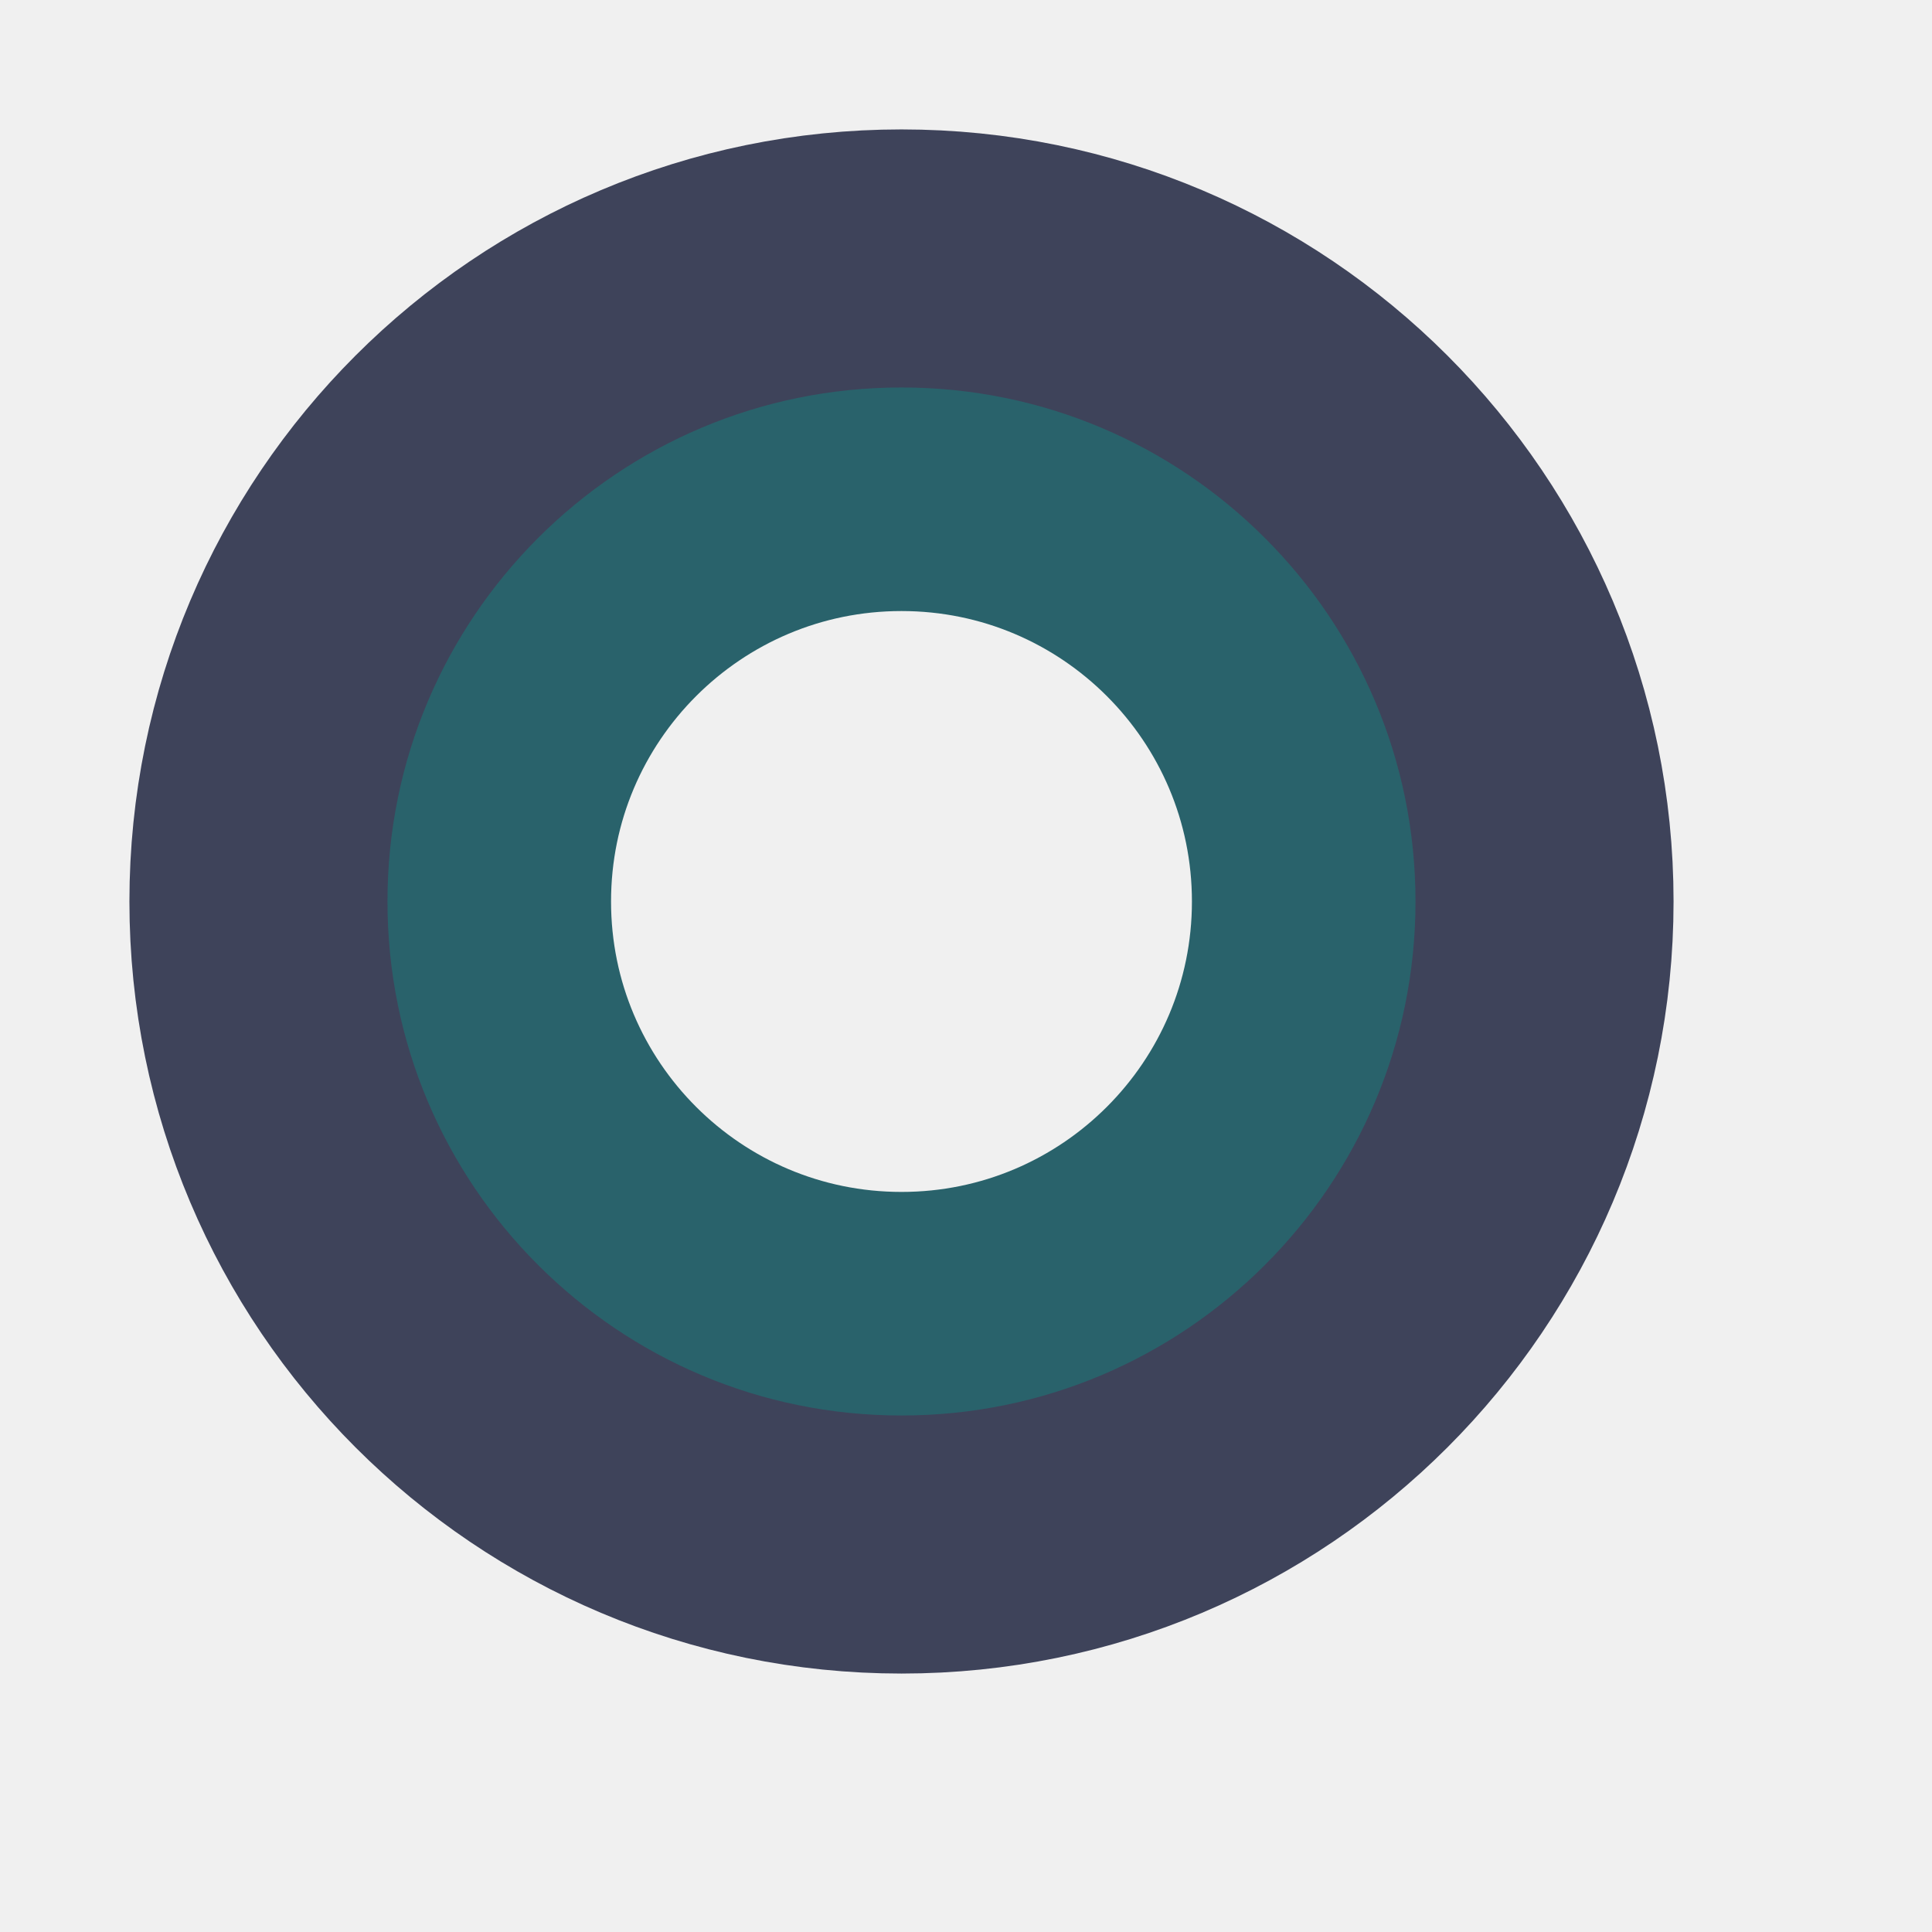
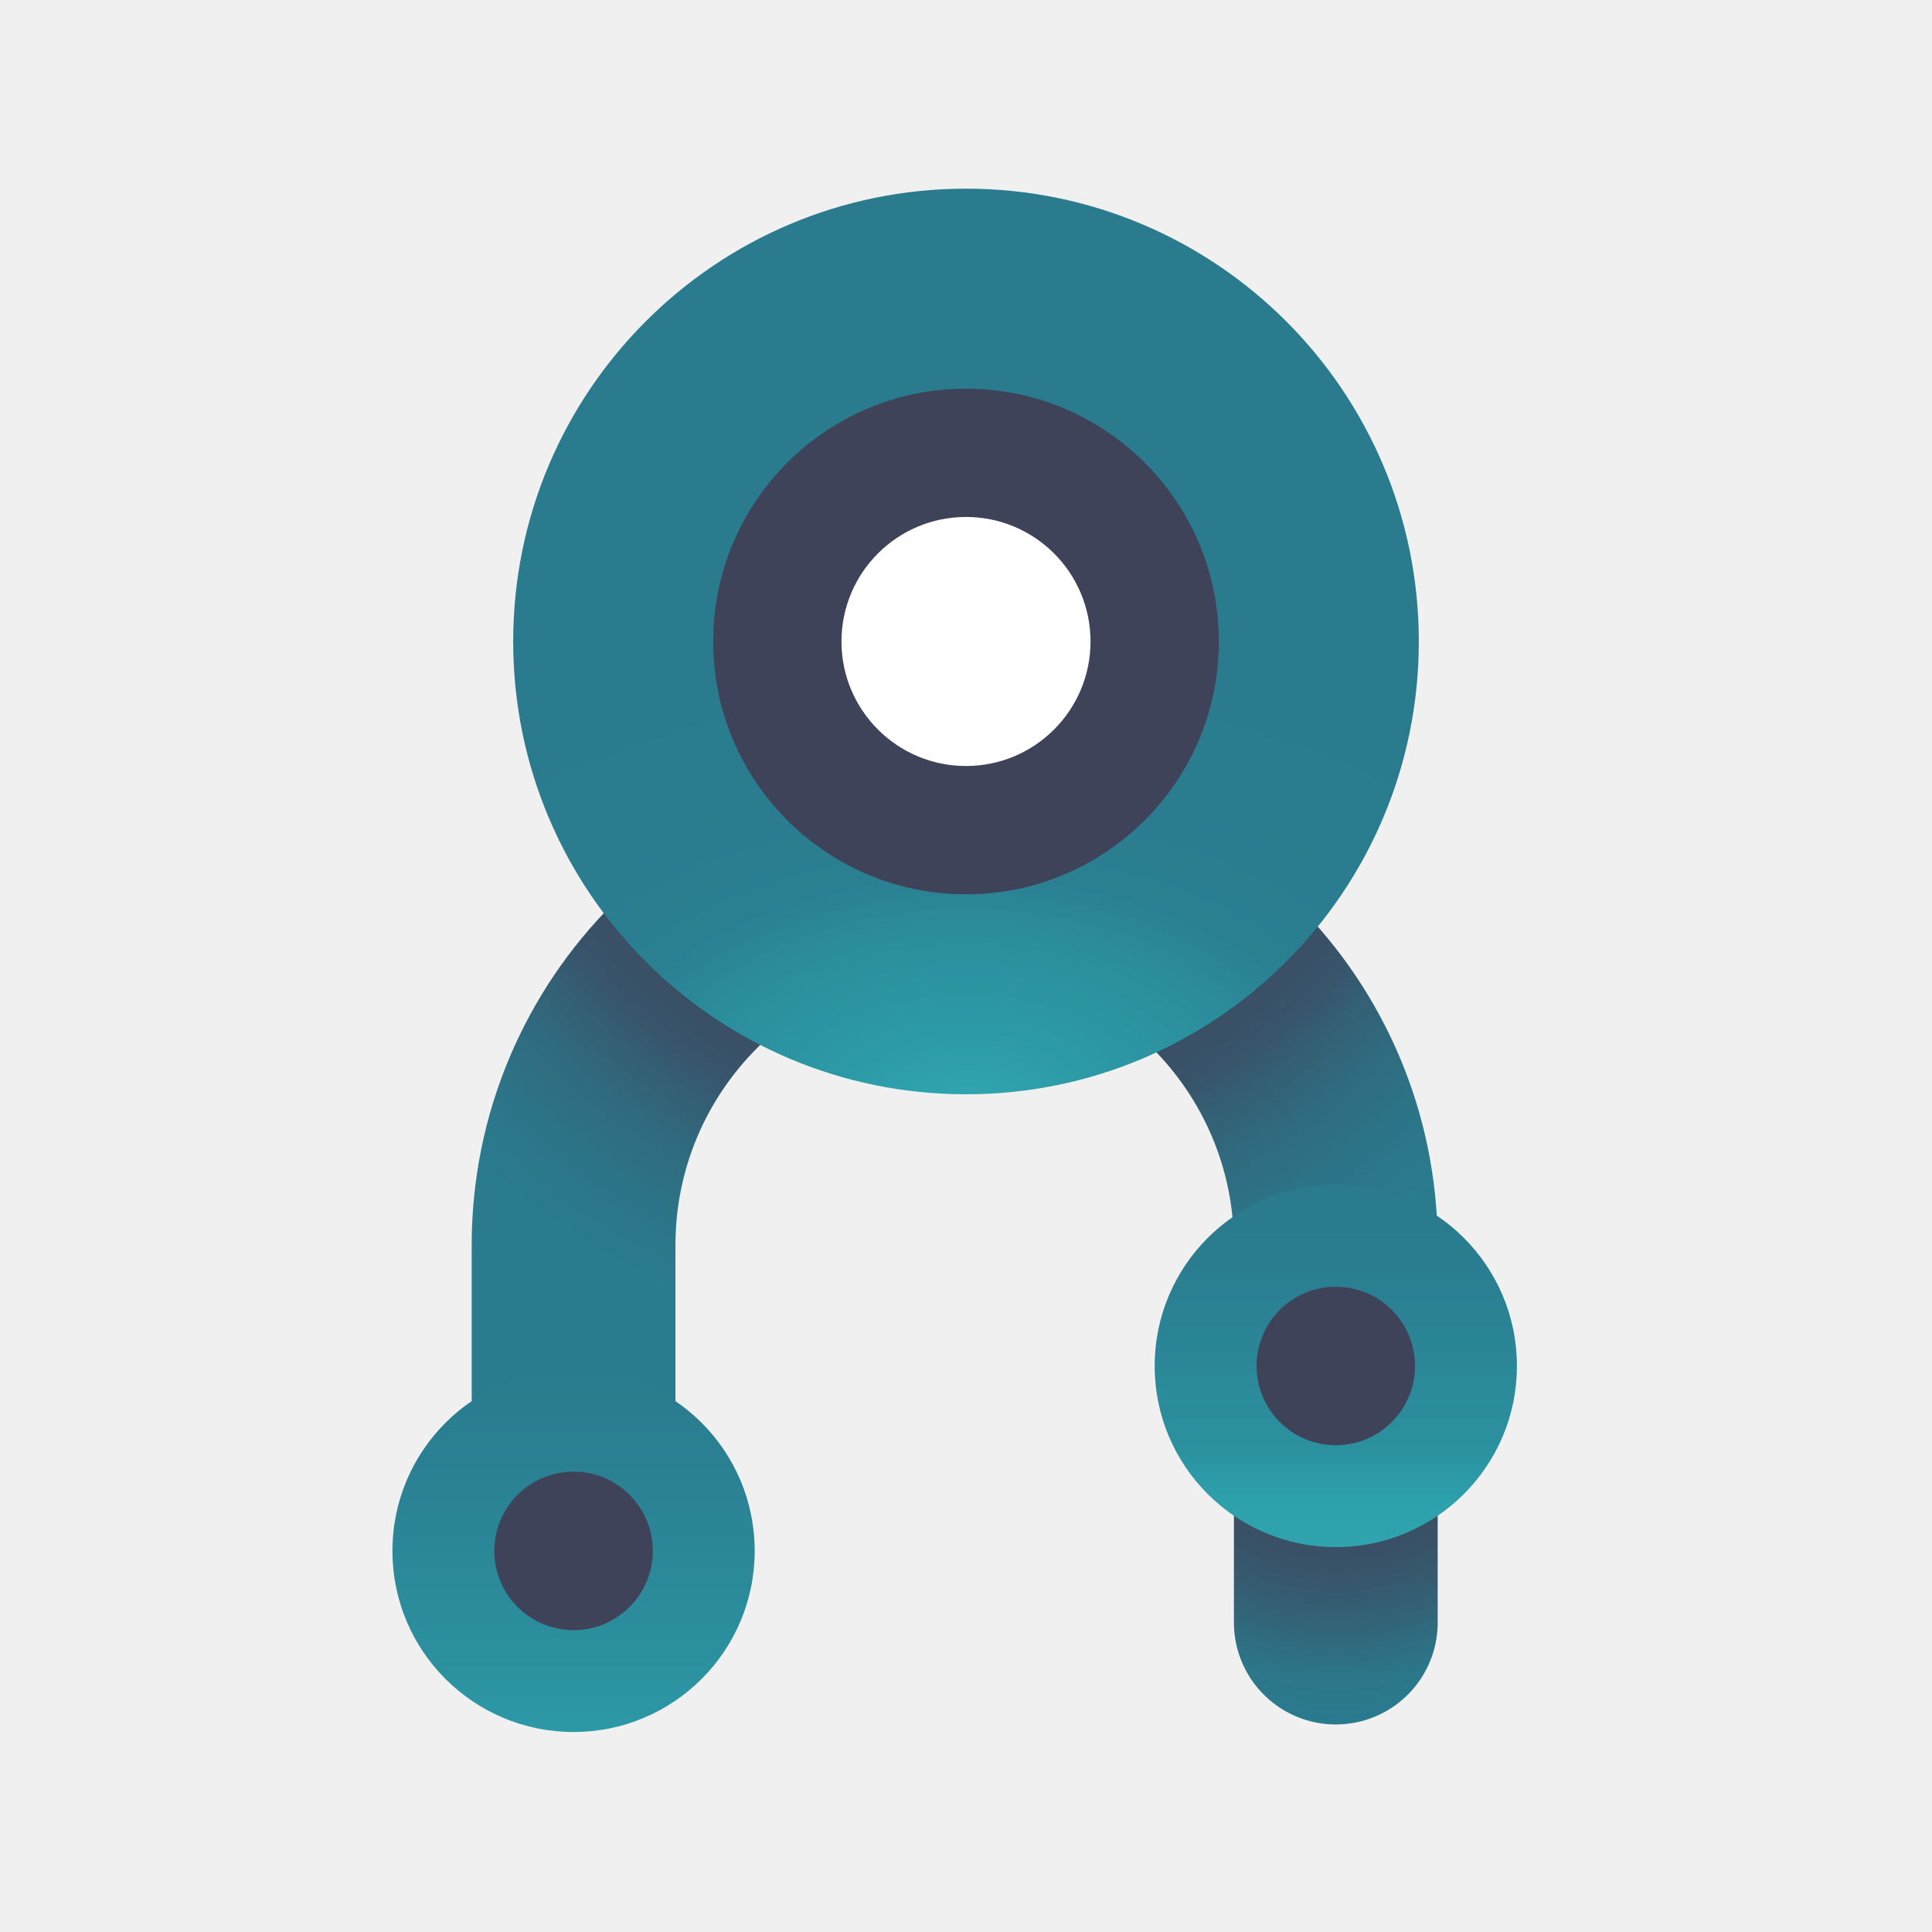
- <svg xmlns="http://www.w3.org/2000/svg" width="1123px" height="1123px">
-   <path fill-rule="evenodd" stroke="rgb(41, 98, 107)" stroke-width="150px" stroke-linecap="round" stroke-linejoin="round" fill="none" d="M524.000,280.177 C658.660,280.177 767.823,389.340 767.823,524.000 C767.823,658.660 658.660,767.823 524.000,767.823 C389.340,767.823 280.177,658.660 280.177,524.000 C280.177,389.340 389.340,280.177 524.000,280.177 Z" />
-   <path fill-rule="evenodd" stroke="rgb(62, 67, 90)" stroke-width="150px" stroke-linecap="round" stroke-linejoin="round" fill="none" d="M524.000,150.225 C730.430,150.225 897.775,317.570 897.775,524.000 C897.775,730.430 730.430,897.775 524.000,897.775 C317.570,897.775 150.225,730.430 150.225,524.000 C150.225,317.570 317.570,150.225 524.000,150.225 Z" />
+ <svg xmlns="http://www.w3.org/2000/svg" viewBox="0 0 512 512" width="512" height="512">
+   <defs>
+     <radialGradient id="head" gradientUnits="userSpaceOnUse" cx="256" cy="296" r="130" gradientTransform="translate(256 296) scale(1.6 1) translate(-256 -296)">
+       <stop offset=".046" stop-color="#30A4AE" />
+       <stop offset=".18" stop-color="#2C9AA6" />
+       <stop offset=".285" stop-color="#2C93A1" />
+       <stop offset=".39" stop-color="#2B8C9B" />
+       <stop offset=".5" stop-color="#2A7F91" />
+       <stop offset=".73" stop-color="#2A7C8F" />
+       <stop offset="1" stop-color="#2A7B8E" />
+     </radialGradient>
+     <linearGradient id="nodeL" gradientUnits="userSpaceOnUse" x1="152" y1="363" x2="152" y2="459">
+       <stop offset="0" stop-color="#2A7B8E" />
+       <stop offset=".25" stop-color="#2A8092" />
+       <stop offset=".76" stop-color="#2B8F9D" />
+       <stop offset=".91" stop-color="#2C95A3" />
+       <stop offset="1" stop-color="#2C99A6" />
+     </linearGradient>
+     <linearGradient id="nodeR" gradientUnits="userSpaceOnUse" x1="354" y1="314" x2="354" y2="410">
+       <stop offset=".06" stop-color="#2A7B8E" />
+       <stop offset=".2" stop-color="#2A7C8F" />
+       <stop offset=".73" stop-color="#2B919F" />
+       <stop offset=".8" stop-color="#2C99A6" />
+       <stop offset=".88" stop-color="#2CA1AC" />
+       <stop offset="1" stop-color="#30A4AE" />
+     </linearGradient>
+     <radialGradient id="tail" gradientUnits="userSpaceOnUse" cx="354" cy="362" r="95">
+       <stop offset=".5" stop-color="#3A4F65" />
+       <stop offset=".58" stop-color="#385469" />
+       <stop offset=".65" stop-color="#355B70" />
+       <stop offset=".73" stop-color="#326478" />
+       <stop offset=".87" stop-color="#2C7689" />
+       <stop offset="1" stop-color="#2A7B8E" />
+     </radialGradient>
+     <radialGradient id="headShade" gradientUnits="userSpaceOnUse" cx="256" cy="170" r="190">
+       <stop offset=".63" stop-color="#3E435A" stop-opacity=".78" />
+       <stop offset=".69" stop-color="#3E435A" stop-opacity=".7" />
+       <stop offset=".74" stop-color="#3E435A" stop-opacity=".5" />
+       <stop offset=".81" stop-color="#3E435A" stop-opacity=".3" />
+       <stop offset=".91" stop-color="#3E435A" stop-opacity=".1" />
+       <stop offset="1" stop-color="#3E435A" stop-opacity="0" />
+     </radialGradient>
+     <path id="armPath" d="M152 411V330A101 101 0 0 1 354 330V362" />
+     <mask id="armMask" maskUnits="userSpaceOnUse" x="0" y="0" width="512" height="512">
+       <use href="#armPath" fill="none" stroke="#fff" stroke-width="54" stroke-linecap="round" />
+     </mask>
+   </defs>
+   <path d="M354 362V430" fill="none" stroke="url(#tail)" stroke-width="54" stroke-linecap="round" />
+   <use href="#armPath" fill="none" stroke="#2A7B8E" stroke-width="54" stroke-linecap="round" />
+   <circle cx="256" cy="170" r="190" fill="url(#headShade)" mask="url(#armMask)" />
+   <circle cx="354" cy="362" r="48" fill="url(#nodeR)" />
+   <circle cx="354" cy="362" r="21" fill="#3E435A" />
+   <circle cx="152" cy="411" r="48" fill="url(#nodeL)" />
+   <circle cx="152" cy="411" r="21" fill="#3E435A" />
+   <circle cx="256" cy="170" r="120" fill="url(#head)" />
+   <circle cx="256" cy="170" r="67" fill="#3E435A" />
+   <circle cx="256" cy="170" r="33" fill="#FFFFFF" />
</svg>
